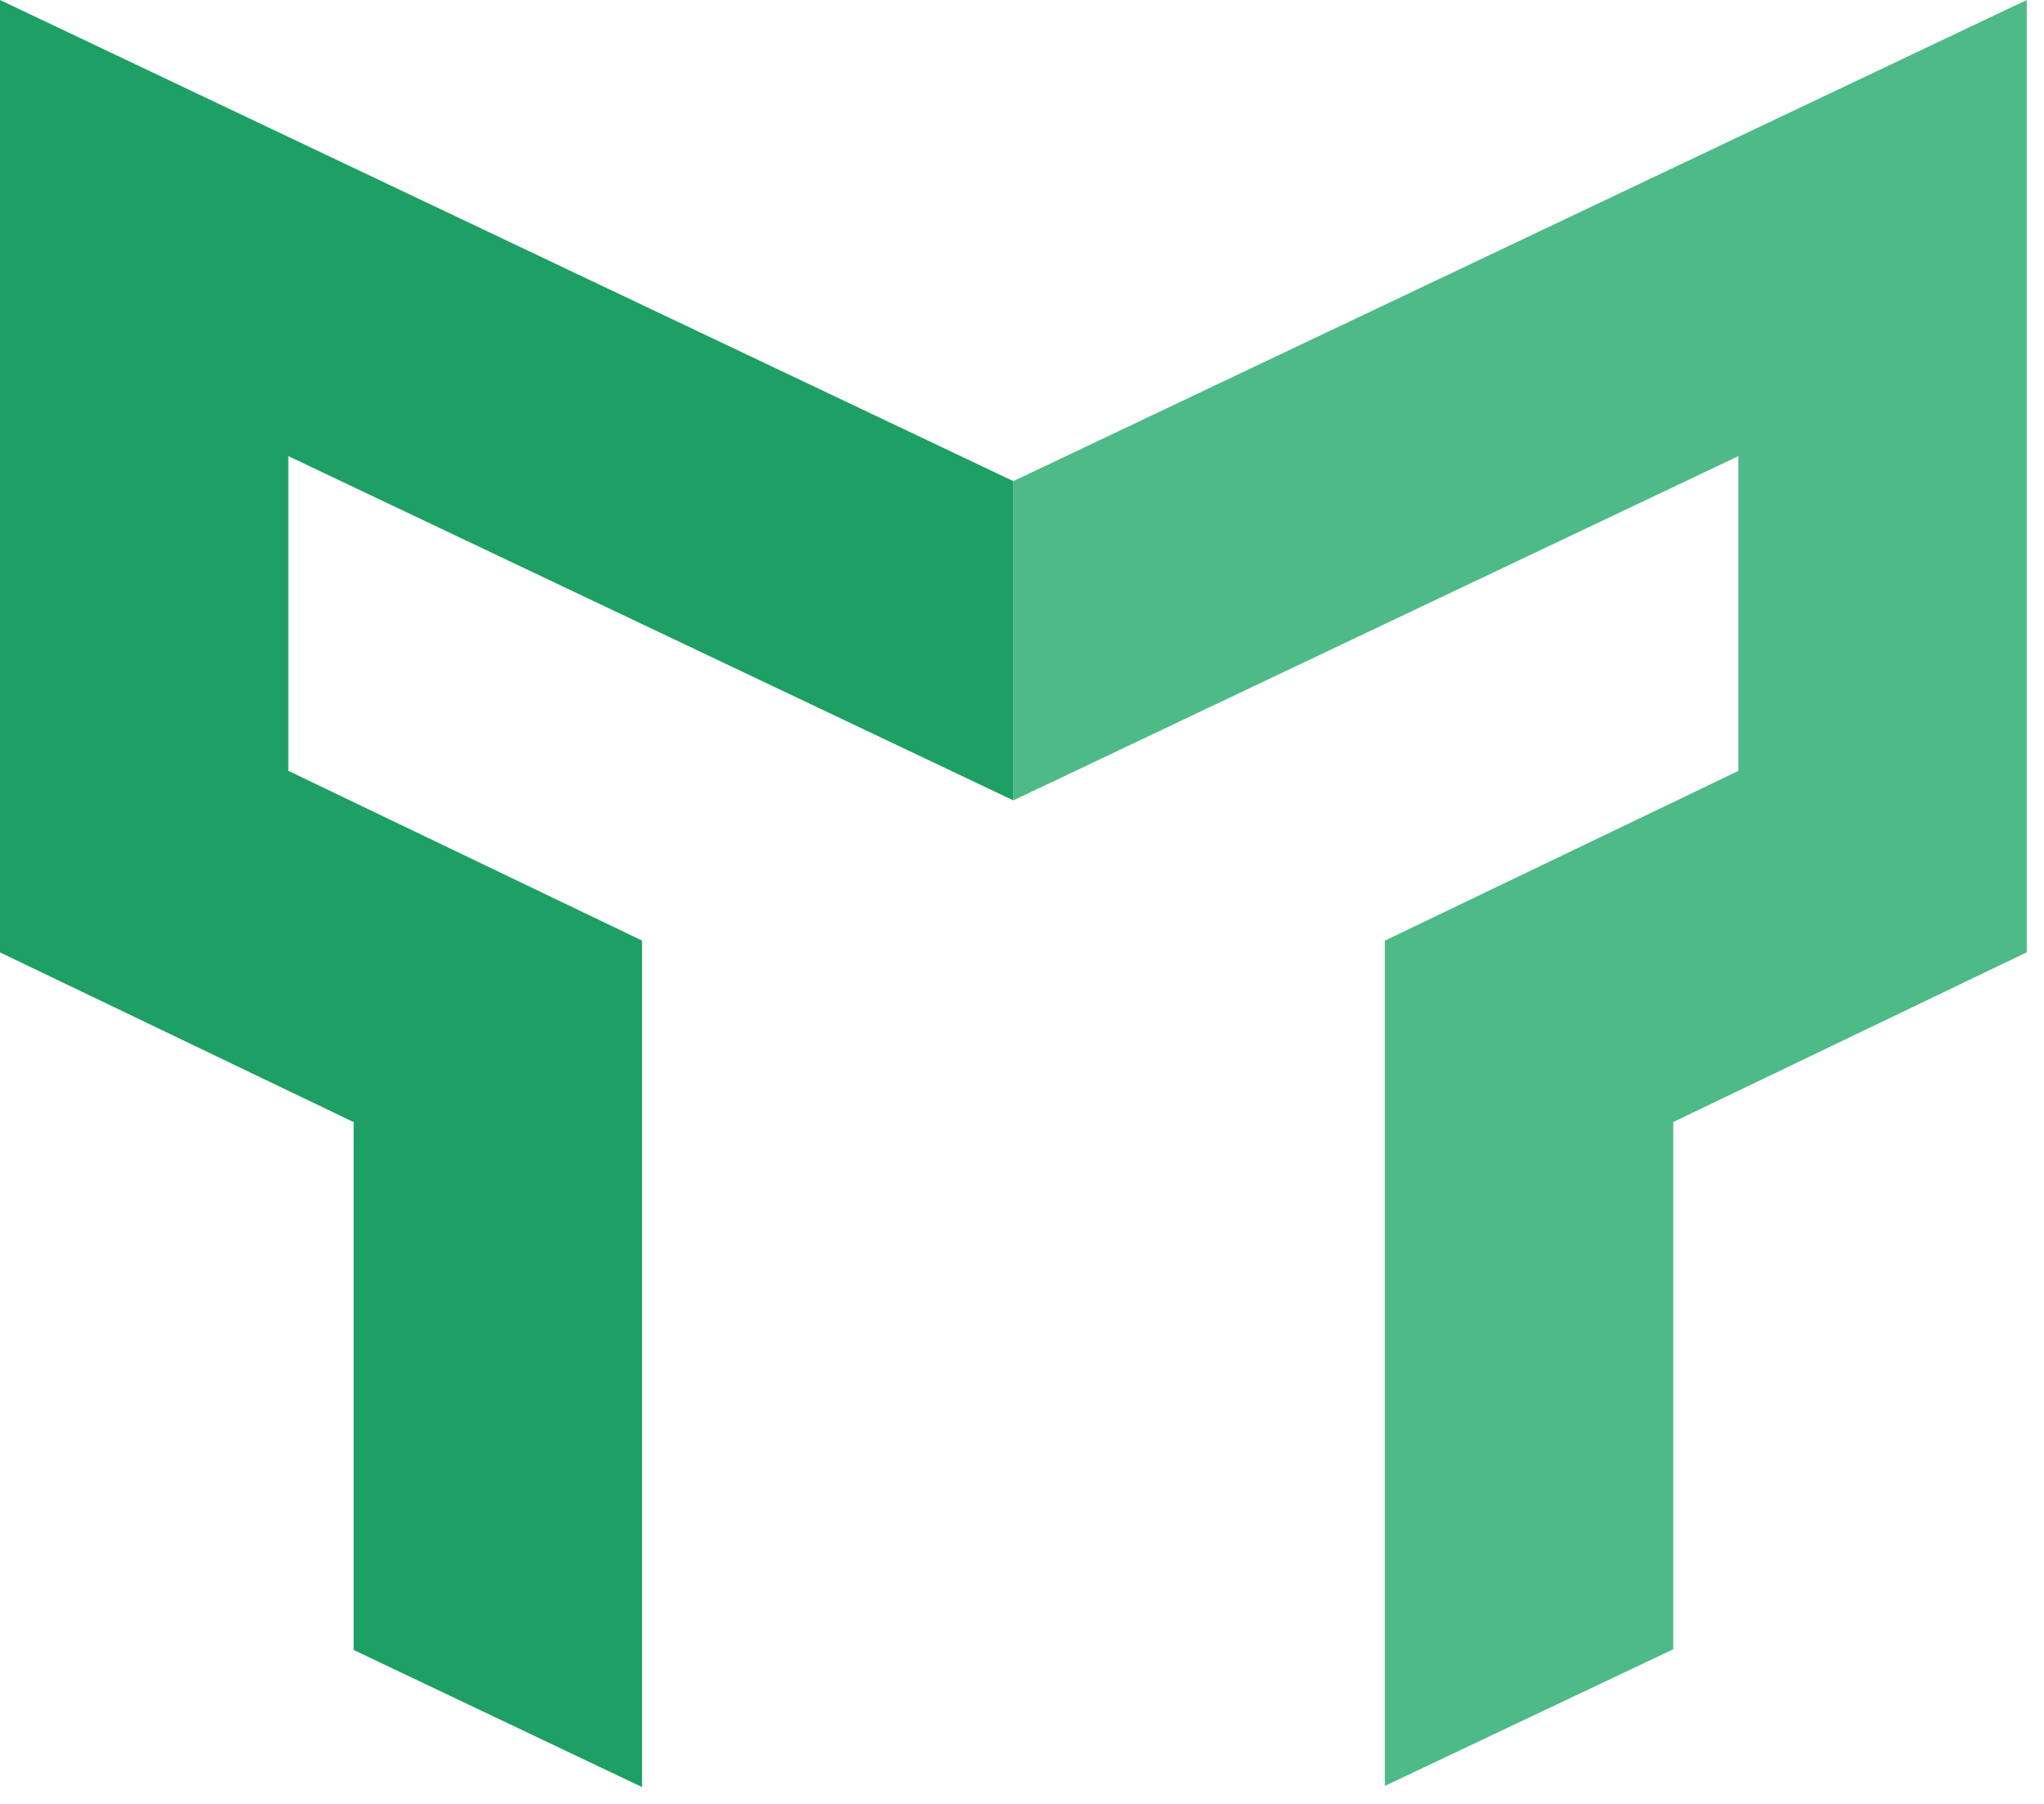
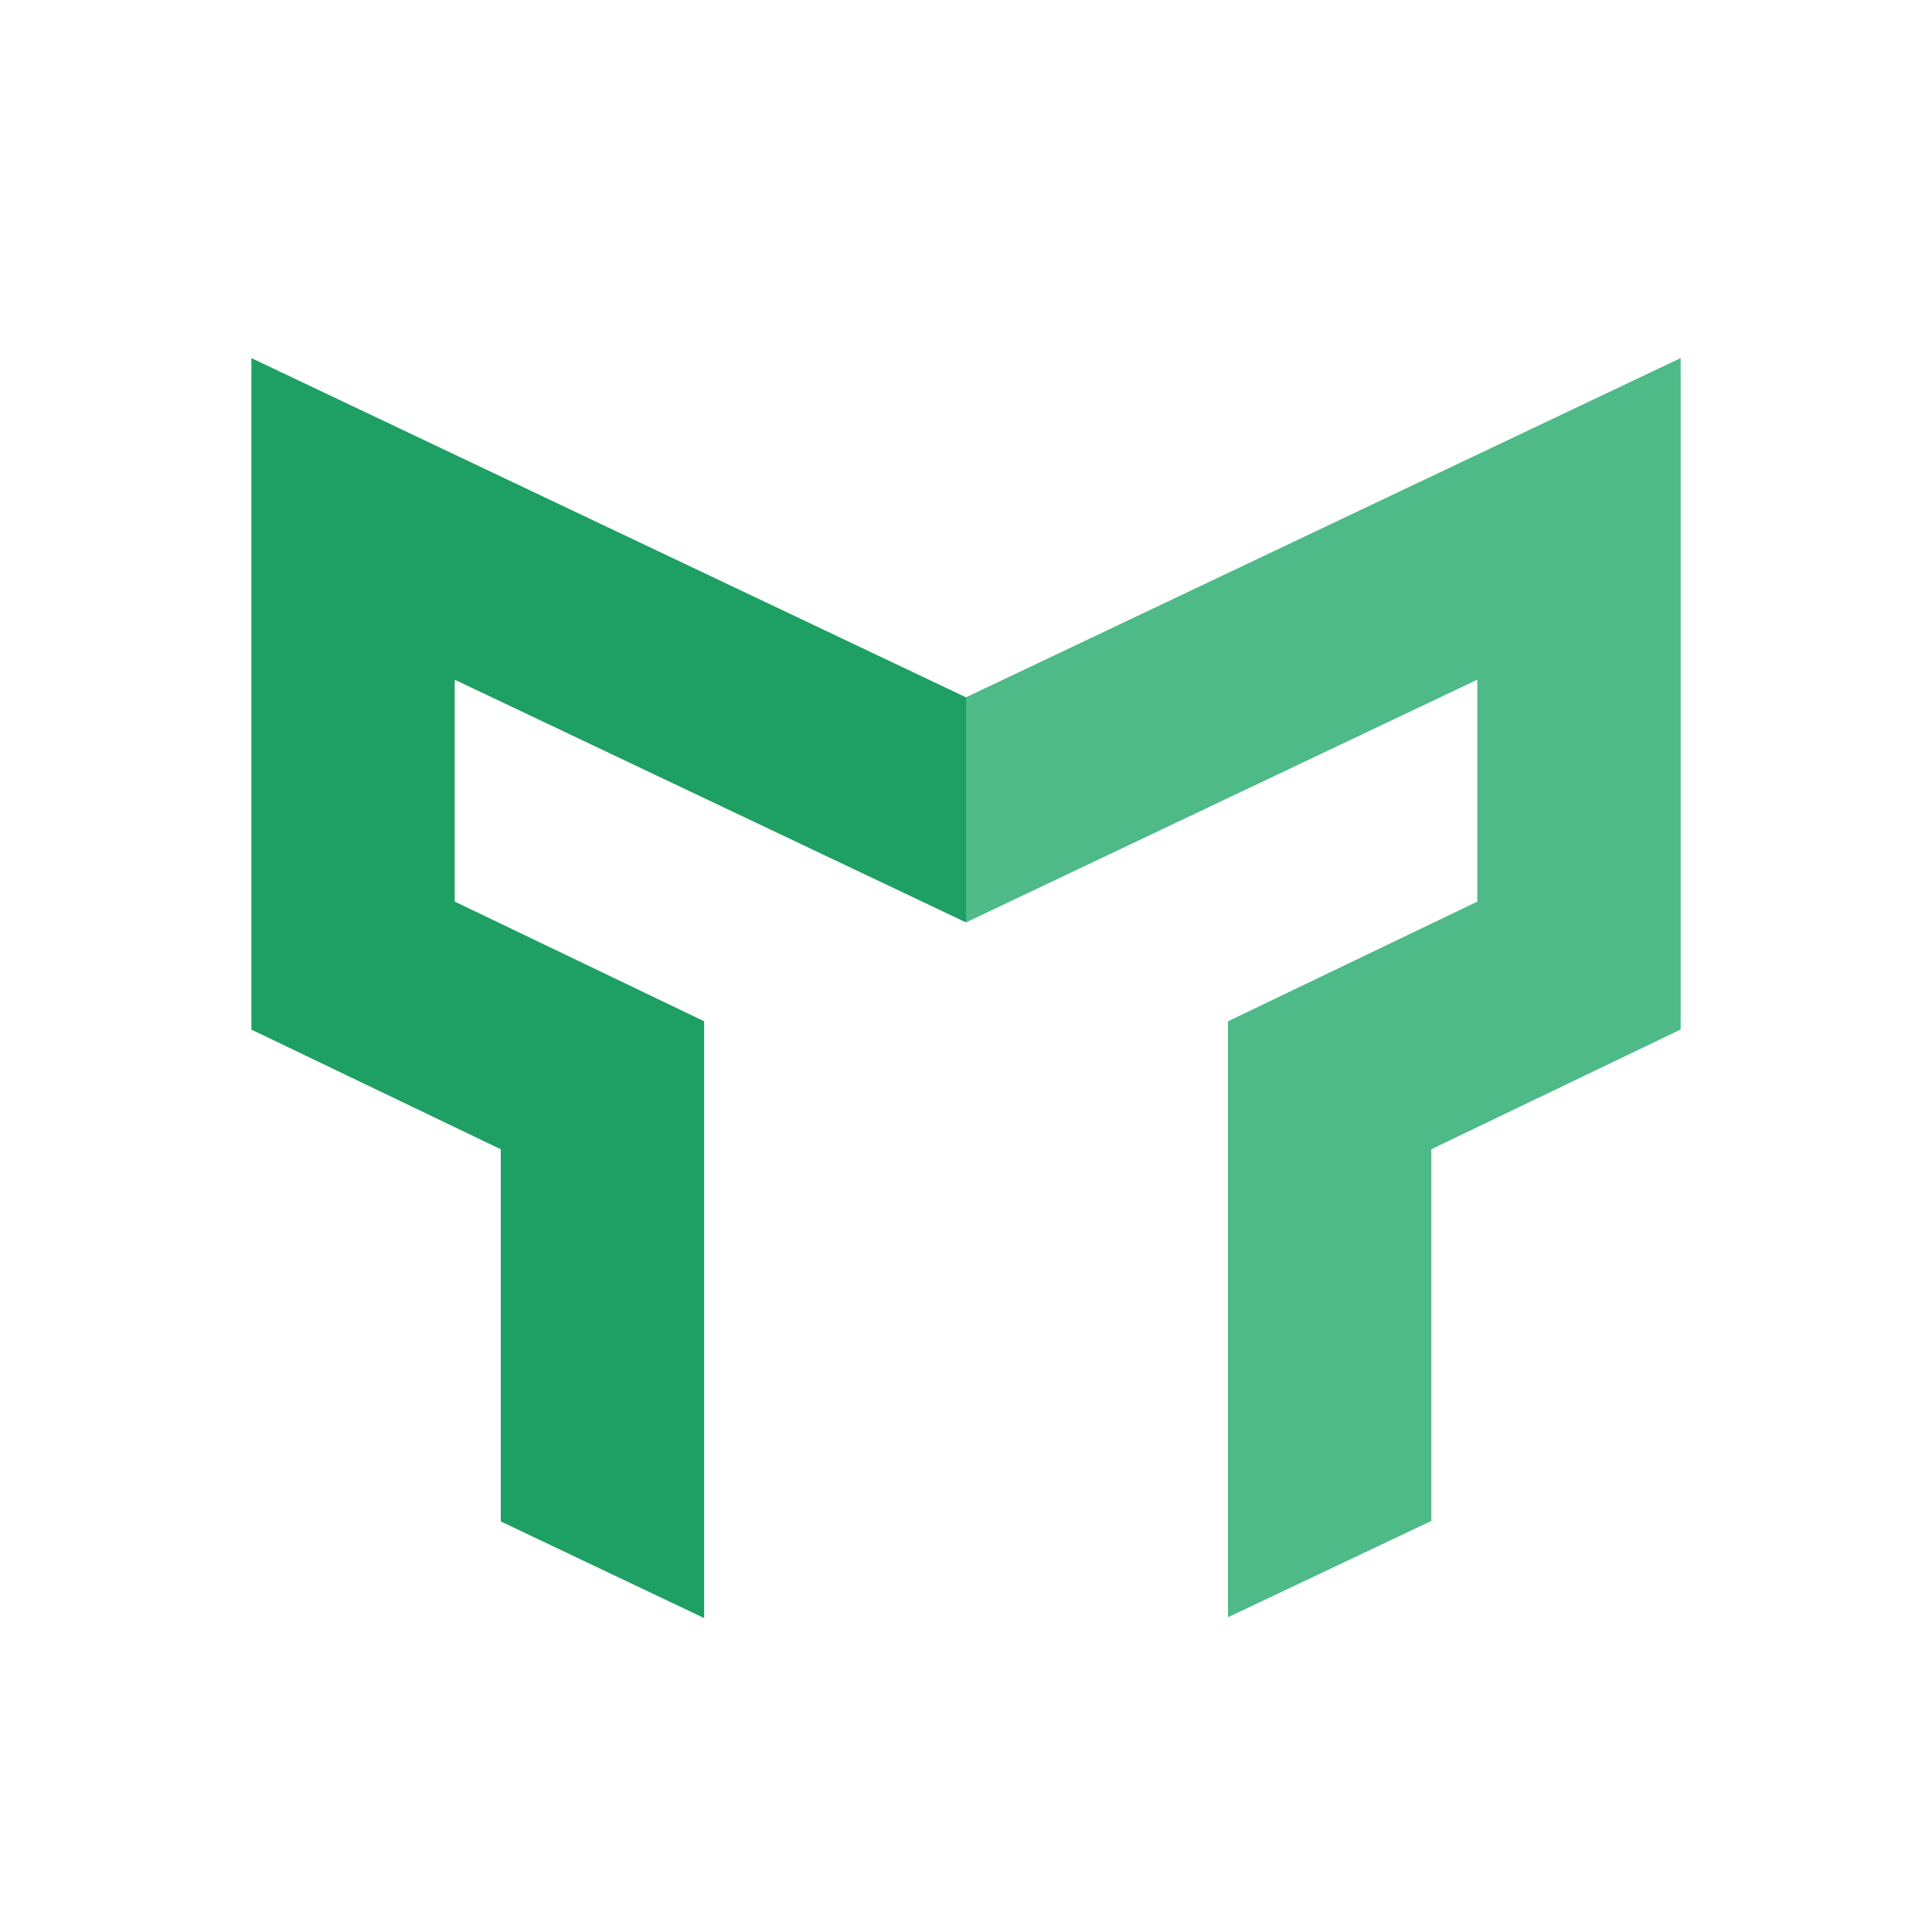
- <svg xmlns="http://www.w3.org/2000/svg" width="100%" height="100%" viewBox="0 0 102 90" version="1.1" xml:space="preserve" style="fill-rule:evenodd;clip-rule:evenodd;stroke-linejoin:round;stroke-miterlimit:1.414;">
-   <g transform="matrix(1,0,0,1,-217.543,-98.0795)">
-     <g>
-       <g transform="matrix(1,0,0,1,5e-05,-72.5128)">
+ <svg xmlns="http://www.w3.org/2000/svg" width="100%" height="100%" viewBox="0 0 175 175" version="1.1" xml:space="preserve" style="fill-rule:evenodd;clip-rule:evenodd;stroke-linejoin:round;stroke-miterlimit:1.414;">
+   <g transform="matrix(1,0,0,1,-495.948,-234.253)">
+     <g transform="matrix(1,0,0,1,151.489,9.1875)">
+       <g transform="matrix(1.28006,0,0,1.28006,88.7601,39.1325)">
        <path d="M268.112,210.524L304.292,193.349L304.292,209.054L286.65,217.523L286.65,259.694L301.04,252.878L301.04,226.573L318.681,218.104L318.681,170.592L268.112,194.597L268.112,210.524Z" style="fill:rgb(77,186,135);fill-rule:nonzero;" />
      </g>
-       <g transform="matrix(1,0,0,1,5e-05,-72.5128)">
+       <g transform="matrix(1.28006,0,0,1.28006,88.7601,39.1325)">
        <path d="M217.543,170.593L217.543,218.109L235.192,226.577L235.192,252.913L249.582,259.752L249.582,217.52L231.932,209.051L231.932,193.35L268.112,210.525L268.112,194.598L217.543,170.593Z" style="fill:rgb(30,159,99);fill-rule:nonzero;" />
      </g>
    </g>
+     <g transform="matrix(0.702811,0,0,0.702811,165.627,71.201)">
+       <rect x="470" y="232" width="249" height="249" style="fill:none;" />
+     </g>
  </g>
</svg>
